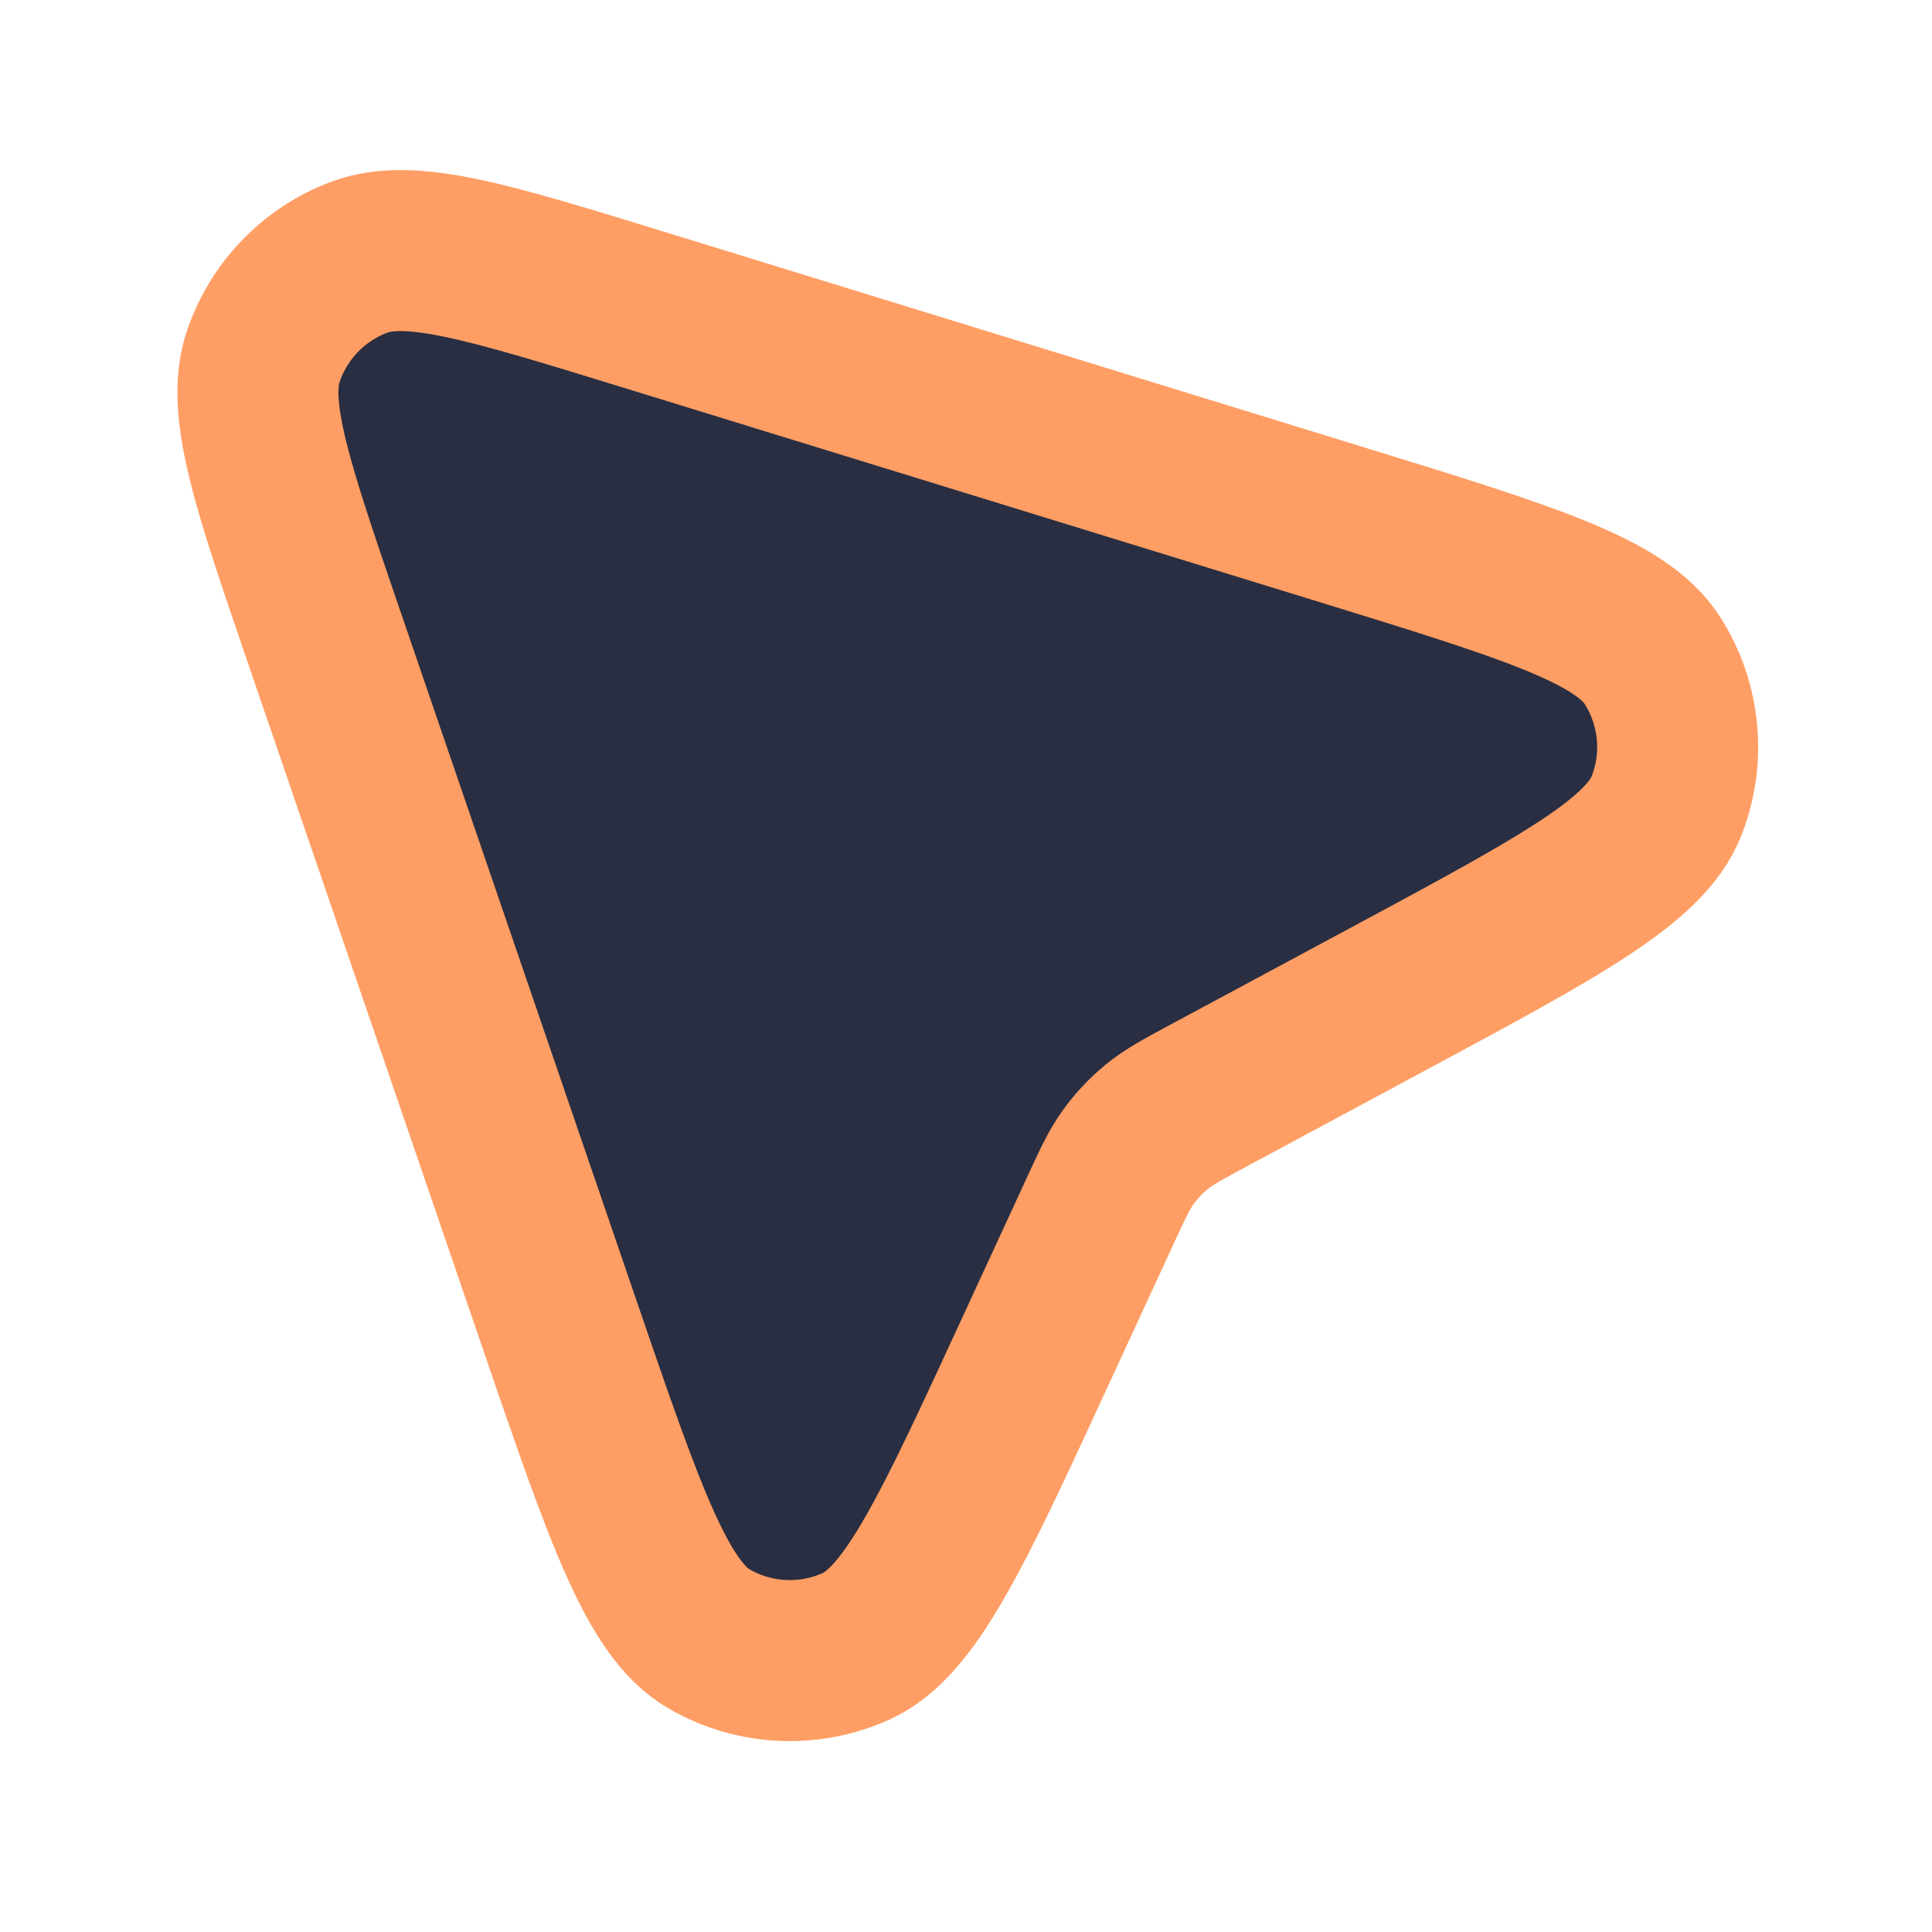
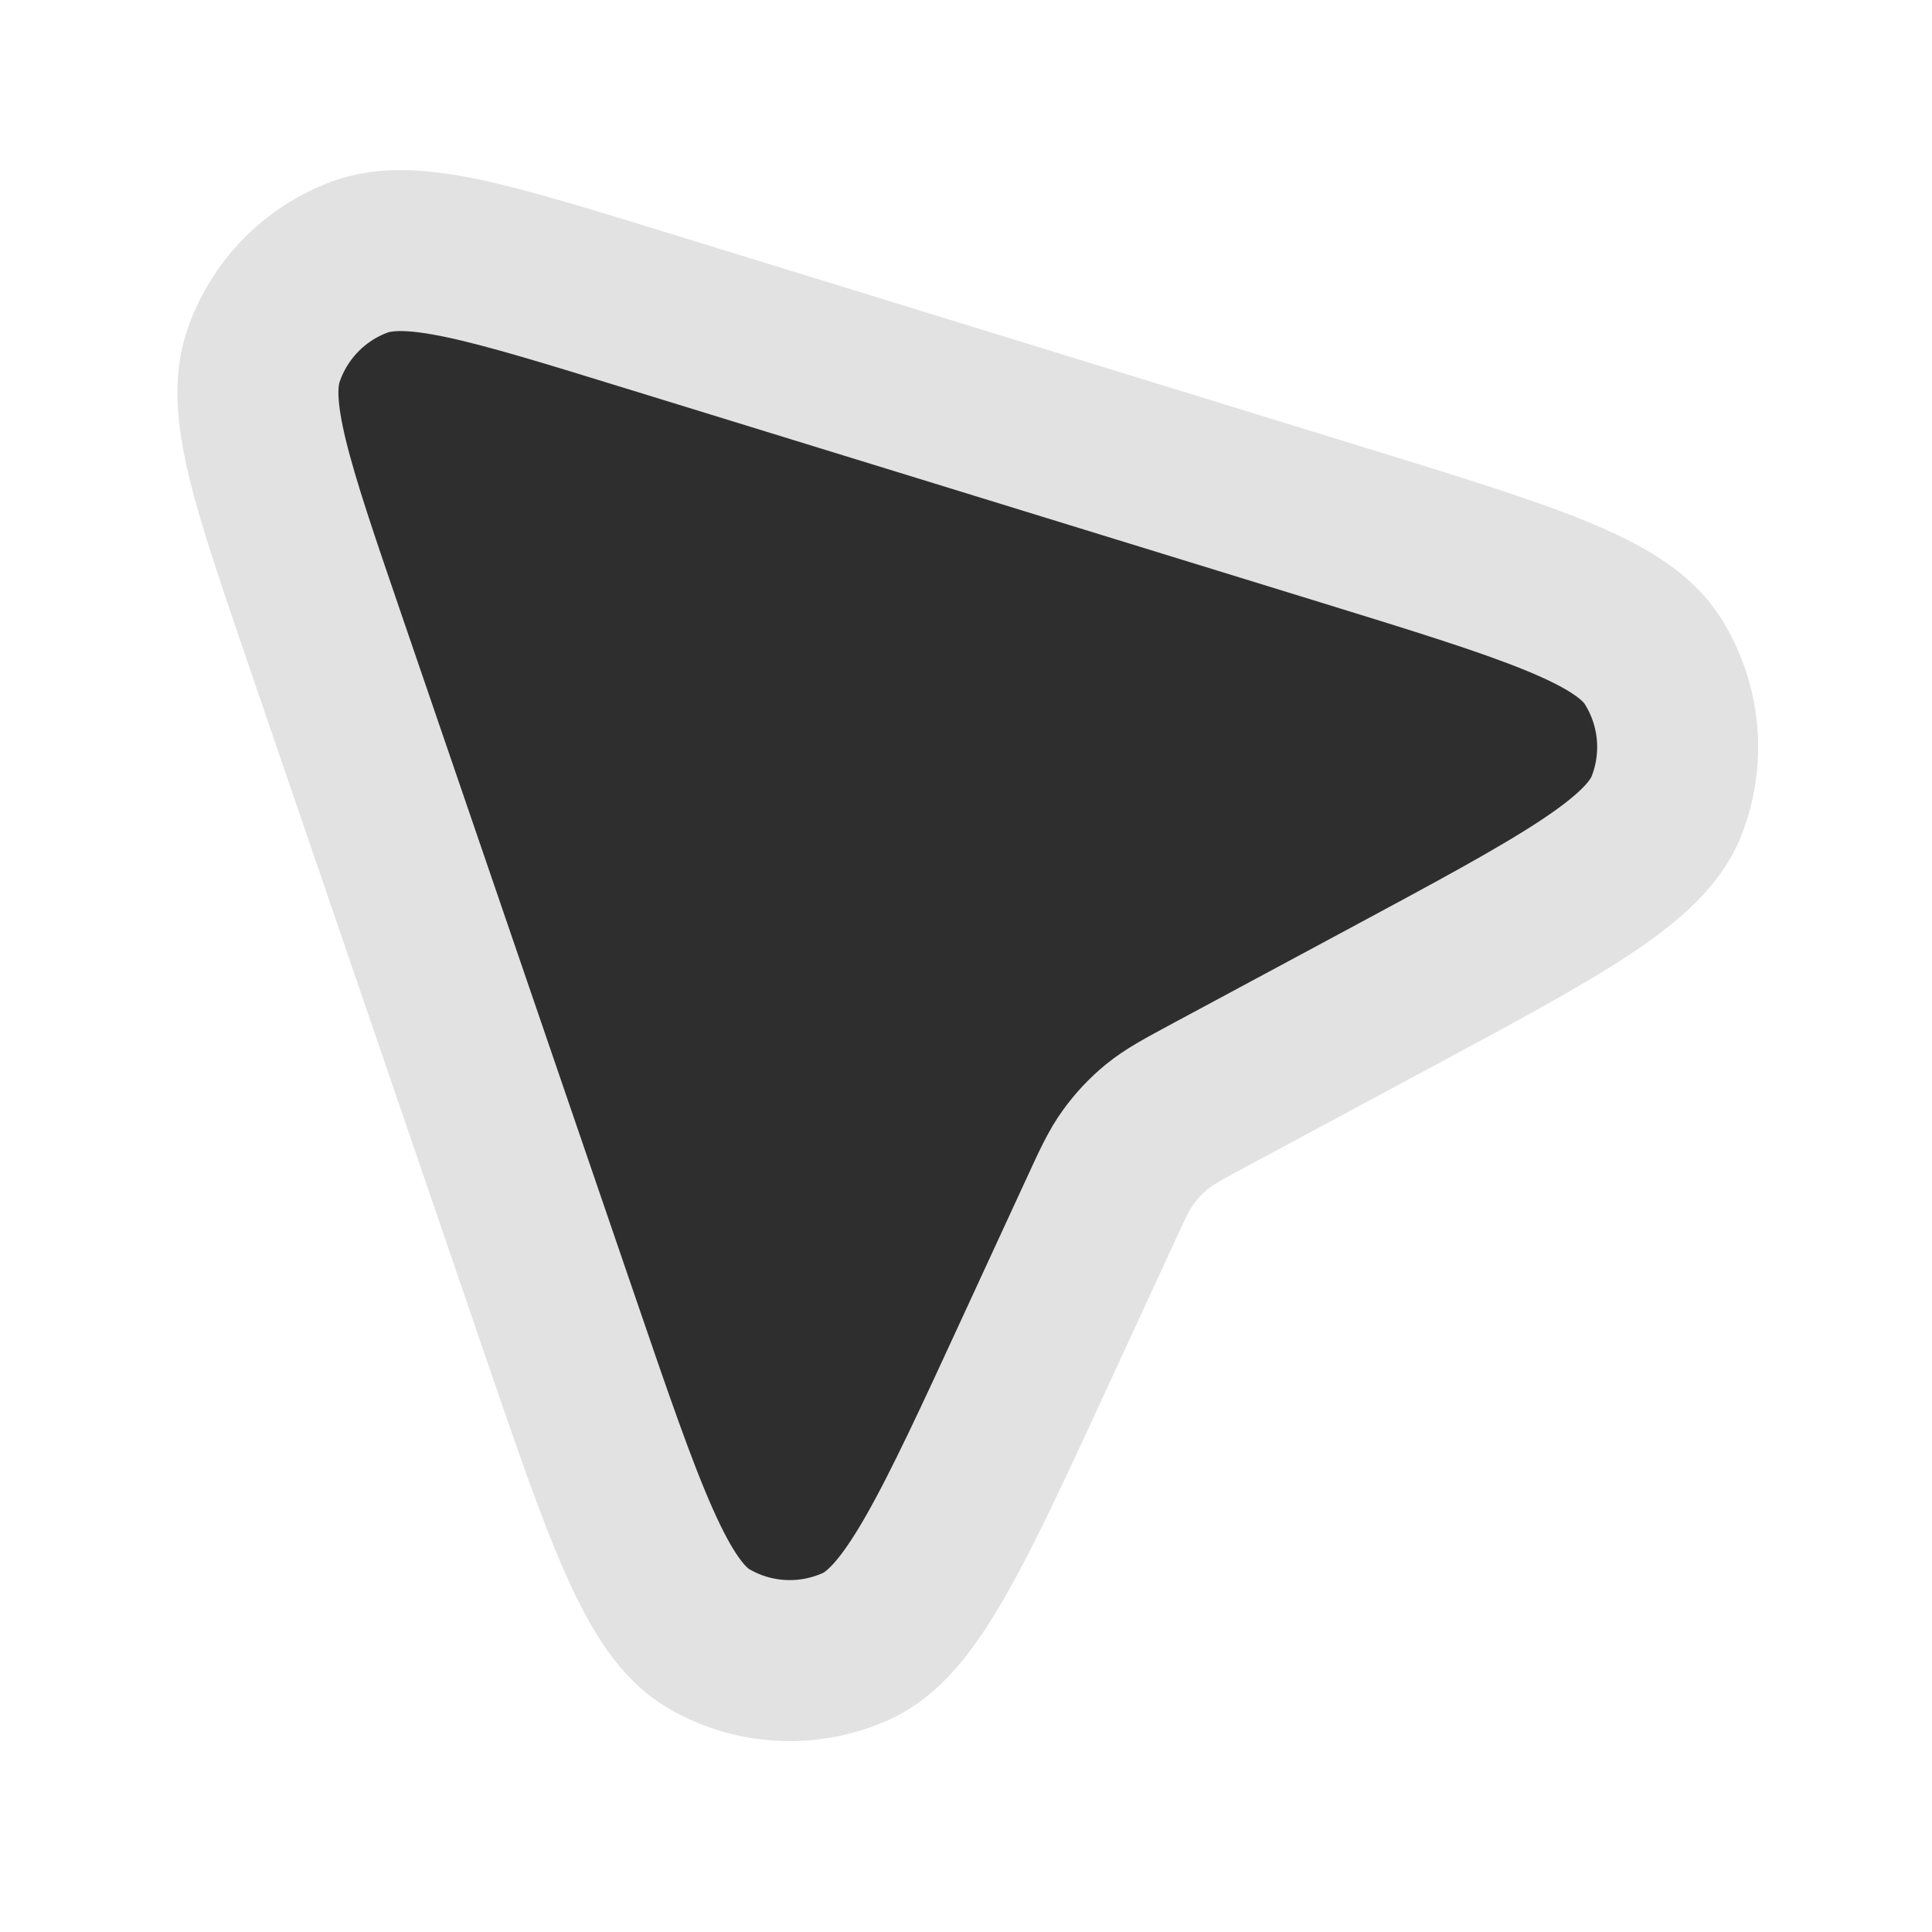
- <svg xmlns="http://www.w3.org/2000/svg" width="24px" height="24px" viewBox="0 0 24 24" fill="#292E42">
-   <path d="M17.261 12.401C19.377 11.263 20.436 10.694 20.703 10.008C20.936 9.414 20.87 8.744 20.528 8.206C20.132 7.586 18.984 7.232 16.687 6.524L8.006 3.85C6.068 3.253 5.099 2.955 4.458 3.197C3.901 3.407 3.466 3.856 3.273 4.42C3.051 5.068 3.38 6.027 4.037 7.945L6.948 16.443C7.756 18.802 8.161 19.982 8.805 20.357C9.364 20.683 10.046 20.717 10.635 20.451C11.315 20.143 11.837 19.011 12.881 16.745L13.653 15.072C13.819 14.711 13.902 14.531 14.016 14.374C14.117 14.234 14.235 14.108 14.369 13.998C14.519 13.875 14.694 13.781 15.043 13.593L17.261 12.401Z" stroke="#FF9E64" stroke-width="2" stroke-linecap="round" stroke-linejoin="round" />
+ <svg xmlns="http://www.w3.org/2000/svg" width="24px" height="24px" viewBox="0 0 24 24" fill="#2e2e2e">
+   <path d="M17.261 12.401C19.377 11.263 20.436 10.694 20.703 10.008C20.936 9.414 20.87 8.744 20.528 8.206C20.132 7.586 18.984 7.232 16.687 6.524L8.006 3.85C6.068 3.253 5.099 2.955 4.458 3.197C3.901 3.407 3.466 3.856 3.273 4.42C3.051 5.068 3.38 6.027 4.037 7.945L6.948 16.443C7.756 18.802 8.161 19.982 8.805 20.357C9.364 20.683 10.046 20.717 10.635 20.451C11.315 20.143 11.837 19.011 12.881 16.745L13.653 15.072C13.819 14.711 13.902 14.531 14.016 14.374C14.117 14.234 14.235 14.108 14.369 13.998C14.519 13.875 14.694 13.781 15.043 13.593L17.261 12.401Z" stroke="#e2e2e2" stroke-width="2" stroke-linecap="round" stroke-linejoin="round" />
</svg>
